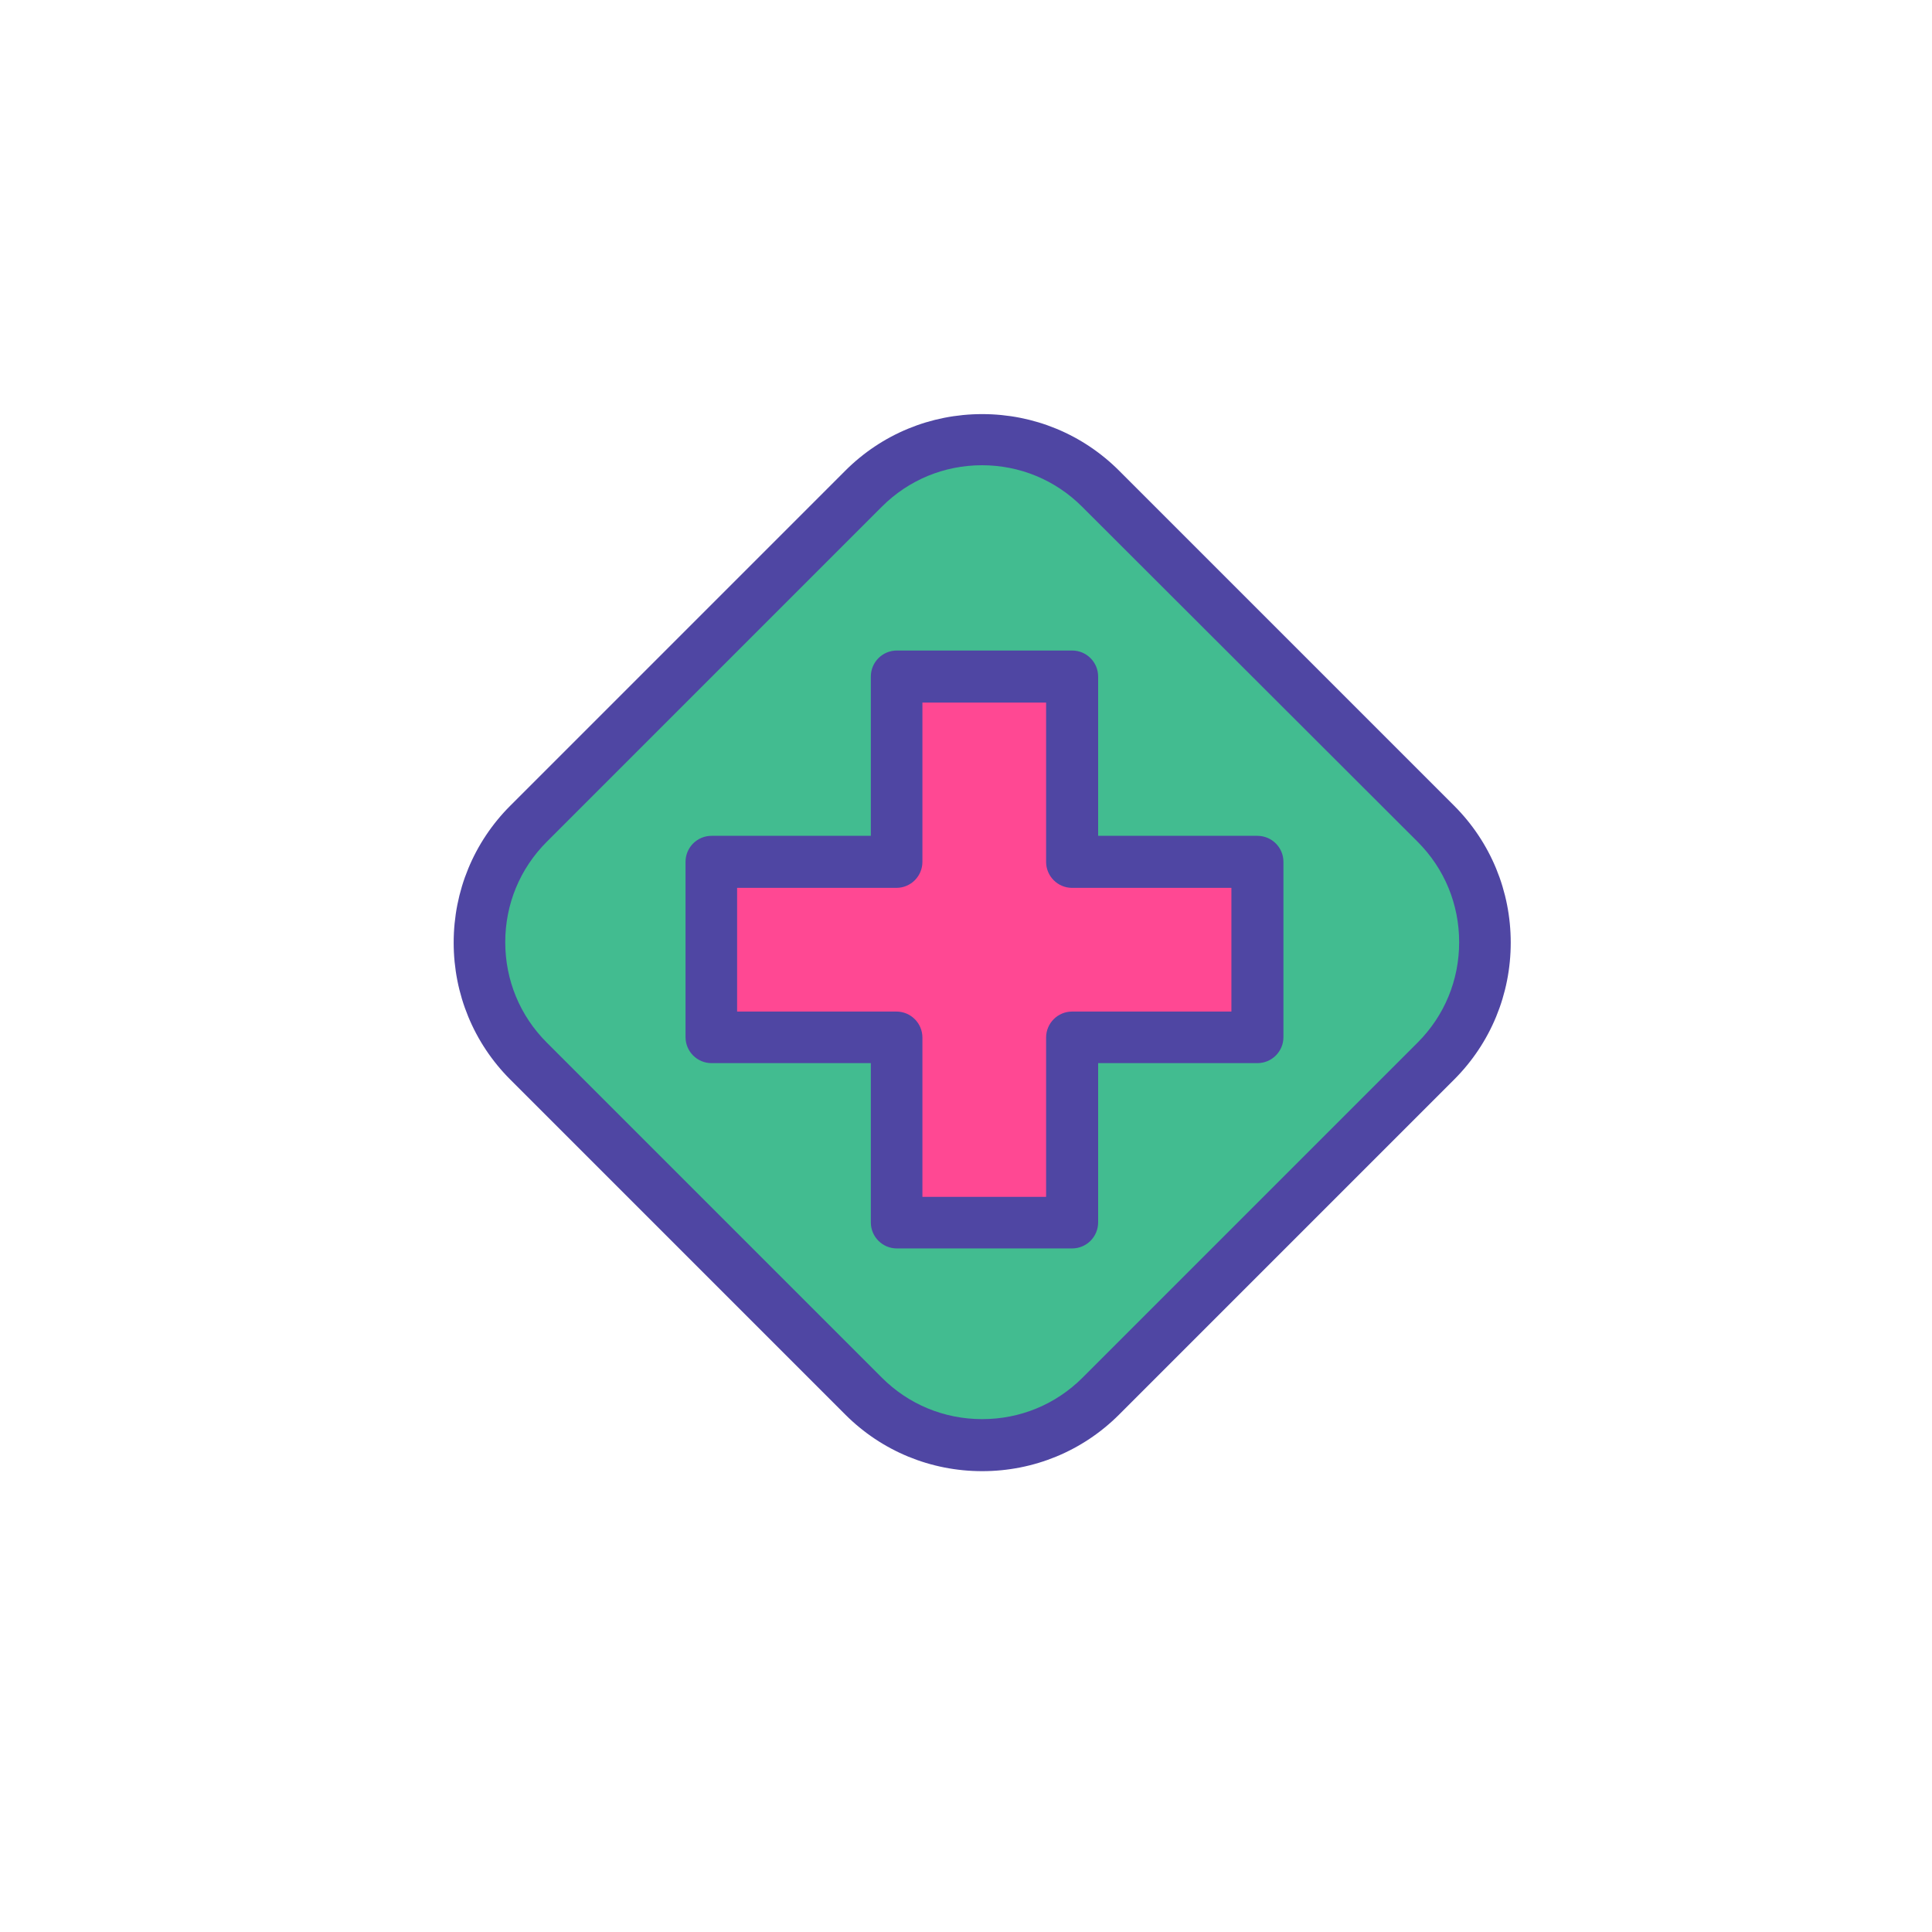
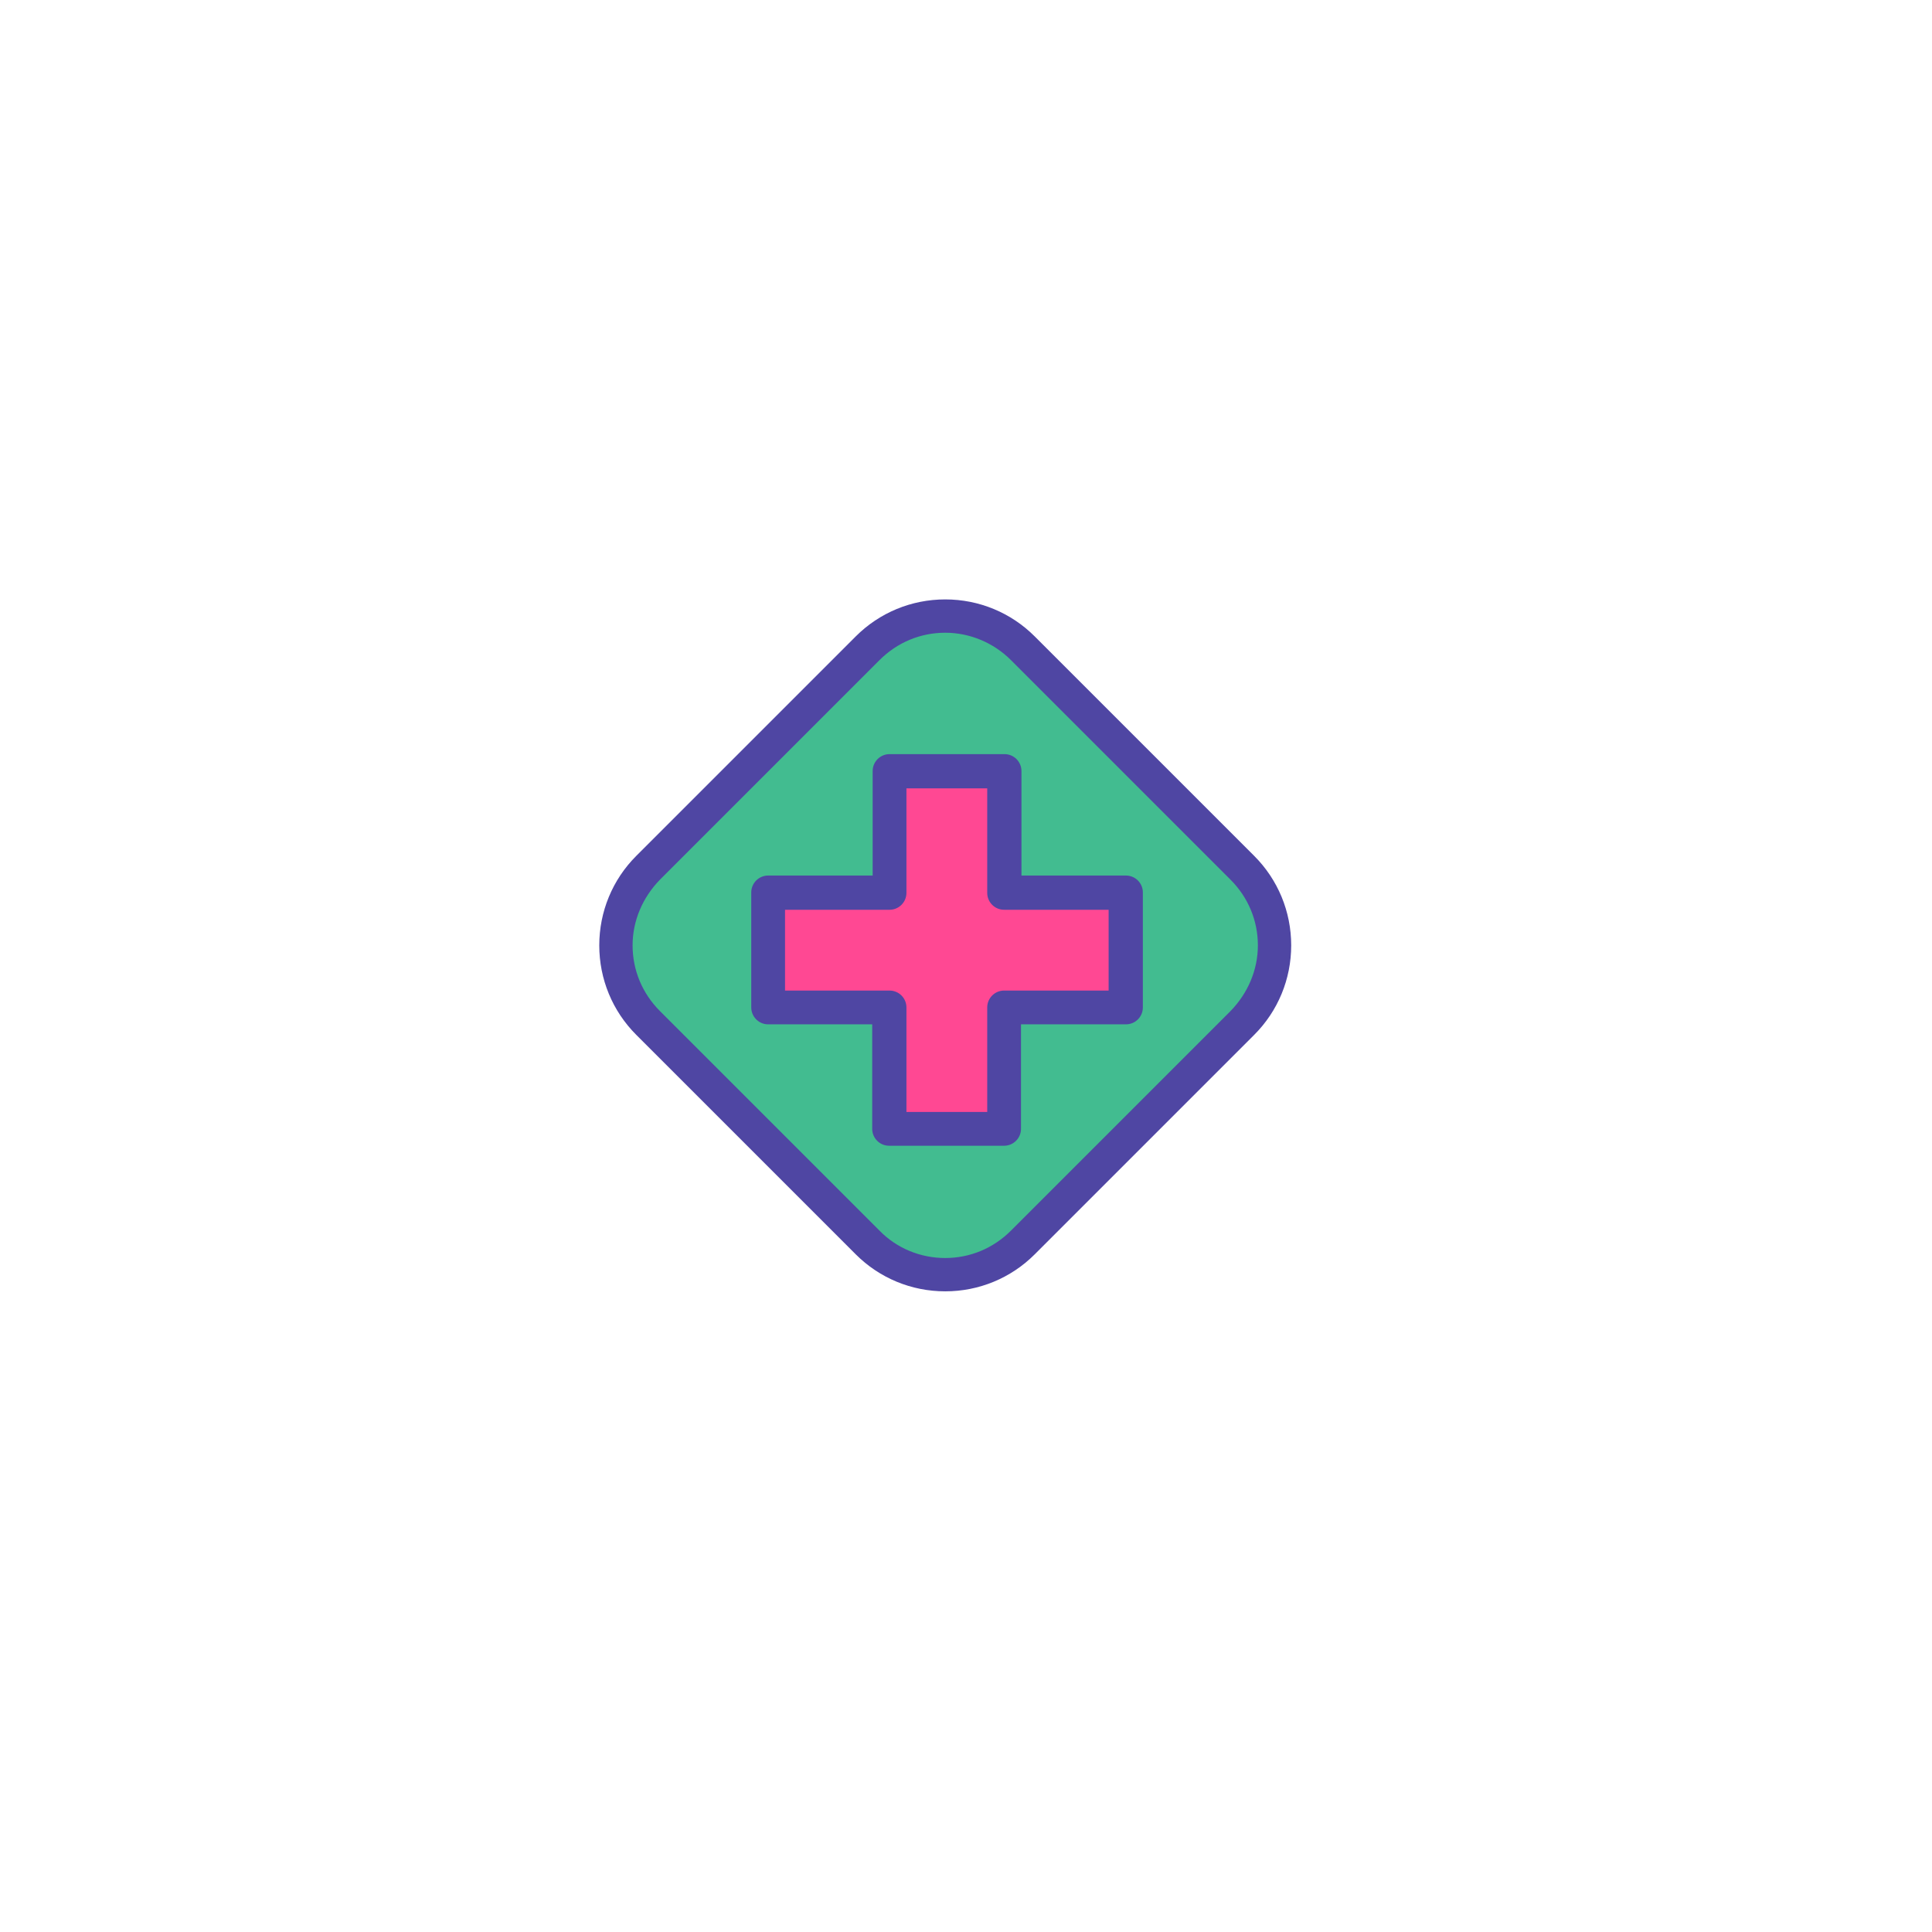
<svg xmlns="http://www.w3.org/2000/svg" width="16" height="16" viewBox="0 0 4.233 4.233" version="1.1" id="svg1">
  <defs id="defs1" />
  <g id="layer1" transform="translate(0,-292.7667)">
-     <path d="m 3.146,294.571 c 0.144,0.144 0.144,0.376 0,0.52 l -0.734,0.734 c -0.144,0.144 -0.376,0.144 -0.52,0 l -0.734,-0.734 c -0.144,-0.144 -0.144,-0.376 0,-0.52 L 1.892,293.837 c 0.144,-0.144 0.376,-0.144 0.52,0 z m -0.39,0.468 v -0.384 h -0.406 v -0.406 h -0.384 v 0.406 H 1.559 v 0.384 h 0.406 v 0.406 h 0.384 v -0.406 z" id="path1" style="fill:#42bc90;stroke-width:0.003" />
-     <path d="m 2.755,294.655 v 0.384 h -0.406 v 0.406 h -0.384 v -0.406 H 1.559 v -0.384 h 0.406 v -0.406 h 0.384 v 0.406 z" id="path2" style="fill:#ff4893;stroke-width:0.003" />
-     <path d="m 2.152,295.99 c -0.113,0 -0.22,-0.044 -0.3,-0.124 l -0.734,-0.734 c -0.08,-0.08 -0.124,-0.187 -0.124,-0.3 0,-0.113 0.044,-0.22 0.124,-0.3 l 0.734,-0.734 c 0.08,-0.08 0.187,-0.124 0.3,-0.124 0.113,0 0.22,0.044 0.3,0.124 l 0.734,0.734 c 0.08,0.08 0.124,0.187 0.124,0.3 0,0.113 -0.044,0.22 -0.124,0.3 l -0.734,0.734 c -0.08,0.08 -0.187,0.124 -0.3,0.124 z m 0,-2.204 c -0.083,0 -0.161,0.032 -0.22,0.091 l -0.734,0.734 c -0.059,0.059 -0.091,0.137 -0.091,0.22 0,0.083 0.032,0.161 0.091,0.22 l 0.734,0.734 c 0.059,0.059 0.137,0.091 0.22,0.091 0.083,0 0.161,-0.032 0.22,-0.091 L 3.106,295.051 c 0.059,-0.059 0.091,-0.137 0.091,-0.22 0,-0.083 -0.032,-0.161 -0.091,-0.22 L 2.371,293.877 c -0.059,-0.059 -0.137,-0.091 -0.22,-0.091 z" id="path3" style="fill:#4f46a3;stroke-width:0.003" />
-     <path d="m 2.349,295.502 h -0.384 a 0.057,0.057 0 0 1 -0.057,-0.057 v -0.349 H 1.559 a 0.057,0.057 0 0 1 -0.057,-0.057 v -0.384 a 0.057,0.057 0 0 1 0.057,-0.057 h 0.349 v -0.349 a 0.057,0.057 0 0 1 0.057,-0.057 h 0.384 a 0.057,0.057 0 0 1 0.057,0.057 v 0.349 h 0.349 a 0.057,0.057 0 0 1 0.057,0.057 v 0.384 a 0.057,0.057 0 0 1 -0.057,0.057 H 2.406 v 0.349 a 0.057,0.057 0 0 1 -0.057,0.057 z m -0.328,-0.113 h 0.271 v -0.349 a 0.057,0.057 0 0 1 0.057,-0.057 h 0.349 v -0.271 H 2.349 a 0.057,0.057 0 0 1 -0.057,-0.057 v -0.349 H 2.021 v 0.349 a 0.057,0.057 0 0 1 -0.057,0.057 H 1.615 v 0.271 h 0.349 a 0.057,0.057 0 0 1 0.057,0.057 z" id="path4" style="fill:#4f46a3;stroke-width:0.003" />
+     <path d="m 2.722,294.667 c 0.094,0.094 0.094,0.246 0,0.34 l -0.481,0.481 c -0.094,0.094 -0.246,0.094 -0.34,0 L 1.42,295.008 c -0.094,-0.094 -0.094,-0.246 0,-0.34 l 0.481,-0.481 c 0.094,-0.094 0.246,-0.094 0.34,0 z m -0.256,0.307 v -0.252 H 2.2 v -0.266 H 1.948 v 0.266 H 1.683 v 0.252 H 1.948 v 0.266 h 0.252 v -0.266 z" id="path1" style="fill:#42bc90;stroke-width:0.002" />
+     <path d="m 2.466,294.722 v 0.252 H 2.2 v 0.266 H 1.948 v -0.266 H 1.683 v -0.252 H 1.948 v -0.266 h 0.252 v 0.266 z" id="path2" style="fill:#ff4893;stroke-width:0.002" />
+     <path d="m 2.071,295.596 c -0.074,0 -0.144,-0.029 -0.196,-0.081 l -0.481,-0.481 c -0.052,-0.052 -0.081,-0.122 -0.081,-0.196 0,-0.074 0.029,-0.144 0.081,-0.196 l 0.481,-0.481 c 0.052,-0.052 0.122,-0.081 0.196,-0.081 0.074,0 0.144,0.029 0.196,0.081 l 0.481,0.481 c 0.052,0.052 0.081,0.122 0.081,0.196 0,0.074 -0.029,0.144 -0.081,0.196 l -0.481,0.481 c -0.052,0.052 -0.122,0.081 -0.196,0.081 z m 0,-1.443 c -0.054,0 -0.105,0.021 -0.144,0.06 l -0.481,0.481 c -0.038,0.039 -0.06,0.09 -0.06,0.144 0,0.054 0.021,0.105 0.06,0.144 l 0.481,0.481 c 0.038,0.039 0.09,0.06 0.144,0.06 0.054,0 0.105,-0.021 0.144,-0.06 l 0.481,-0.481 c 0.038,-0.039 0.06,-0.09 0.06,-0.144 0,-0.054 -0.021,-0.105 -0.06,-0.144 L 2.215,294.213 c -0.038,-0.038 -0.09,-0.06 -0.144,-0.06 z" id="path3" style="fill:#4f46a3;stroke-width:0.002" />
+     <path d="M 2.2,295.277 H 1.948 a 0.037,0.037 0 0 1 -0.037,-0.037 v -0.229 H 1.683 a 0.037,0.037 0 0 1 -0.037,-0.037 v -0.252 a 0.037,0.037 0 0 1 0.037,-0.037 h 0.229 v -0.229 a 0.037,0.037 0 0 1 0.037,-0.037 h 0.252 a 0.037,0.037 0 0 1 0.037,0.037 v 0.229 h 0.229 a 0.037,0.037 0 0 1 0.037,0.037 v 0.252 a 0.037,0.037 0 0 1 -0.037,0.037 H 2.237 v 0.229 a 0.037,0.037 0 0 1 -0.037,0.037 z m -0.214,-0.074 h 0.177 v -0.229 a 0.037,0.037 0 0 1 0.037,-0.037 h 0.229 v -0.177 H 2.2 a 0.037,0.037 0 0 1 -0.037,-0.037 v -0.229 H 1.986 v 0.229 a 0.037,0.037 0 0 1 -0.037,0.037 H 1.72 v 0.177 h 0.229 a 0.037,0.037 0 0 1 0.037,0.037 z" id="path4" style="fill:#4f46a3;stroke-width:0.002" />
  </g>
</svg>
